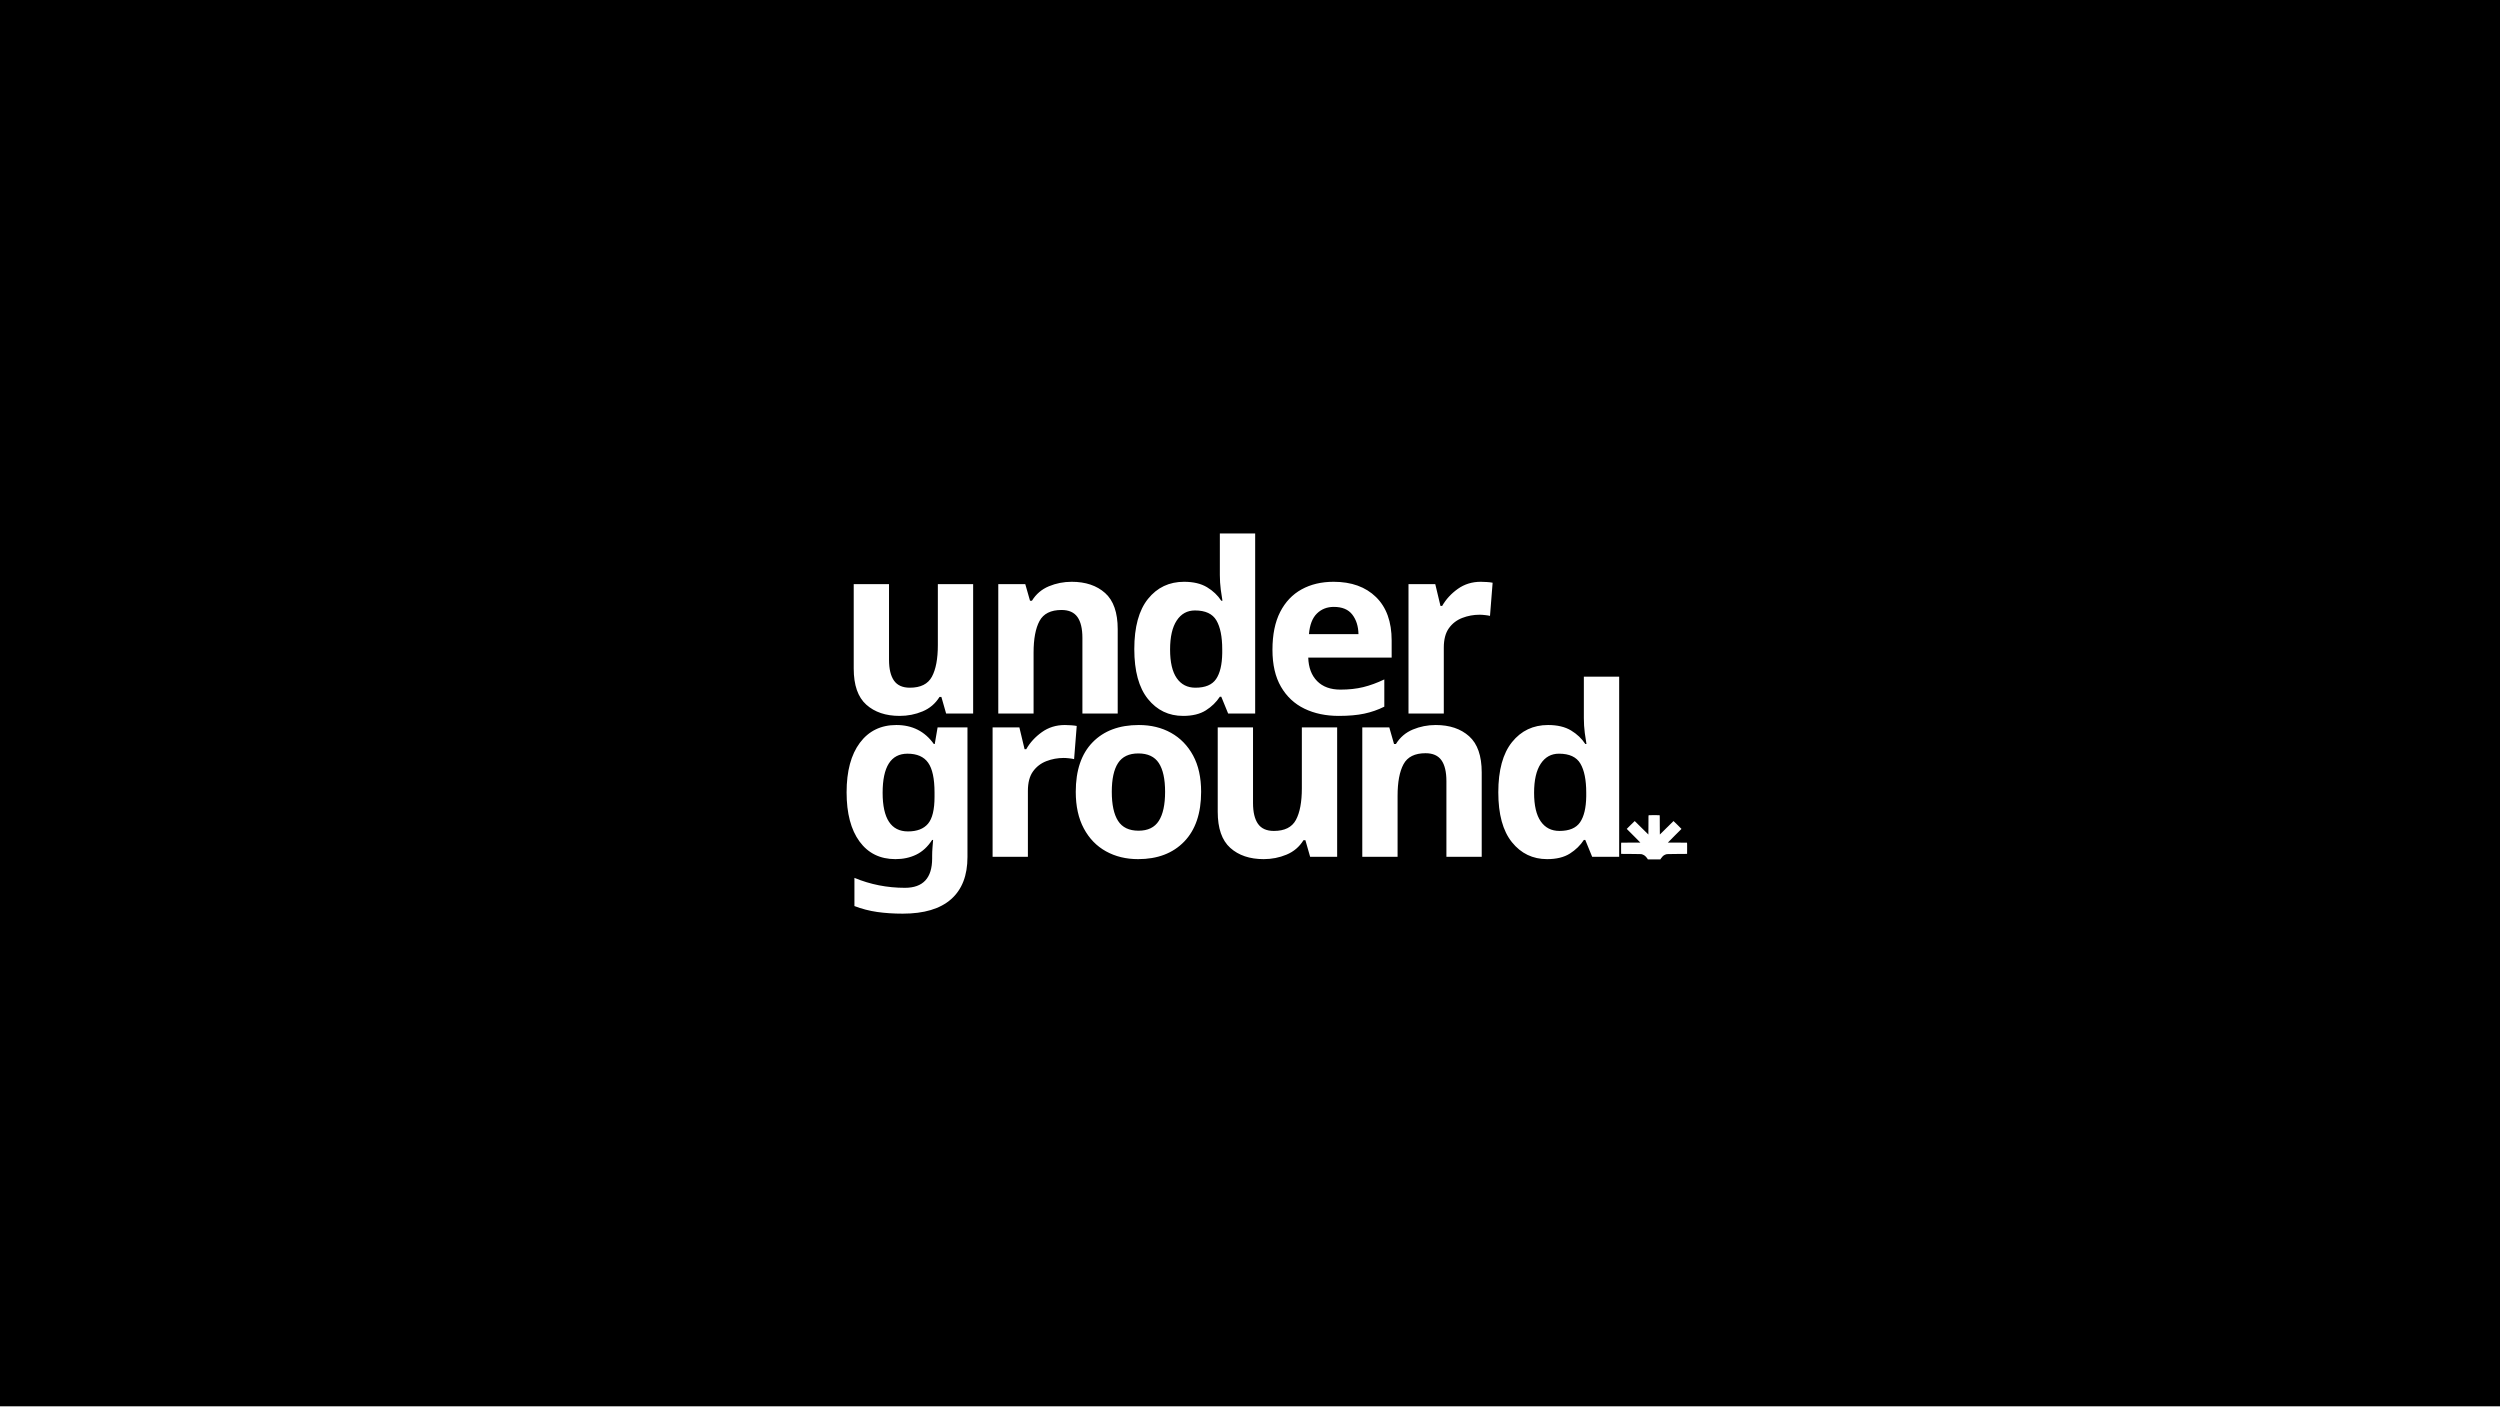
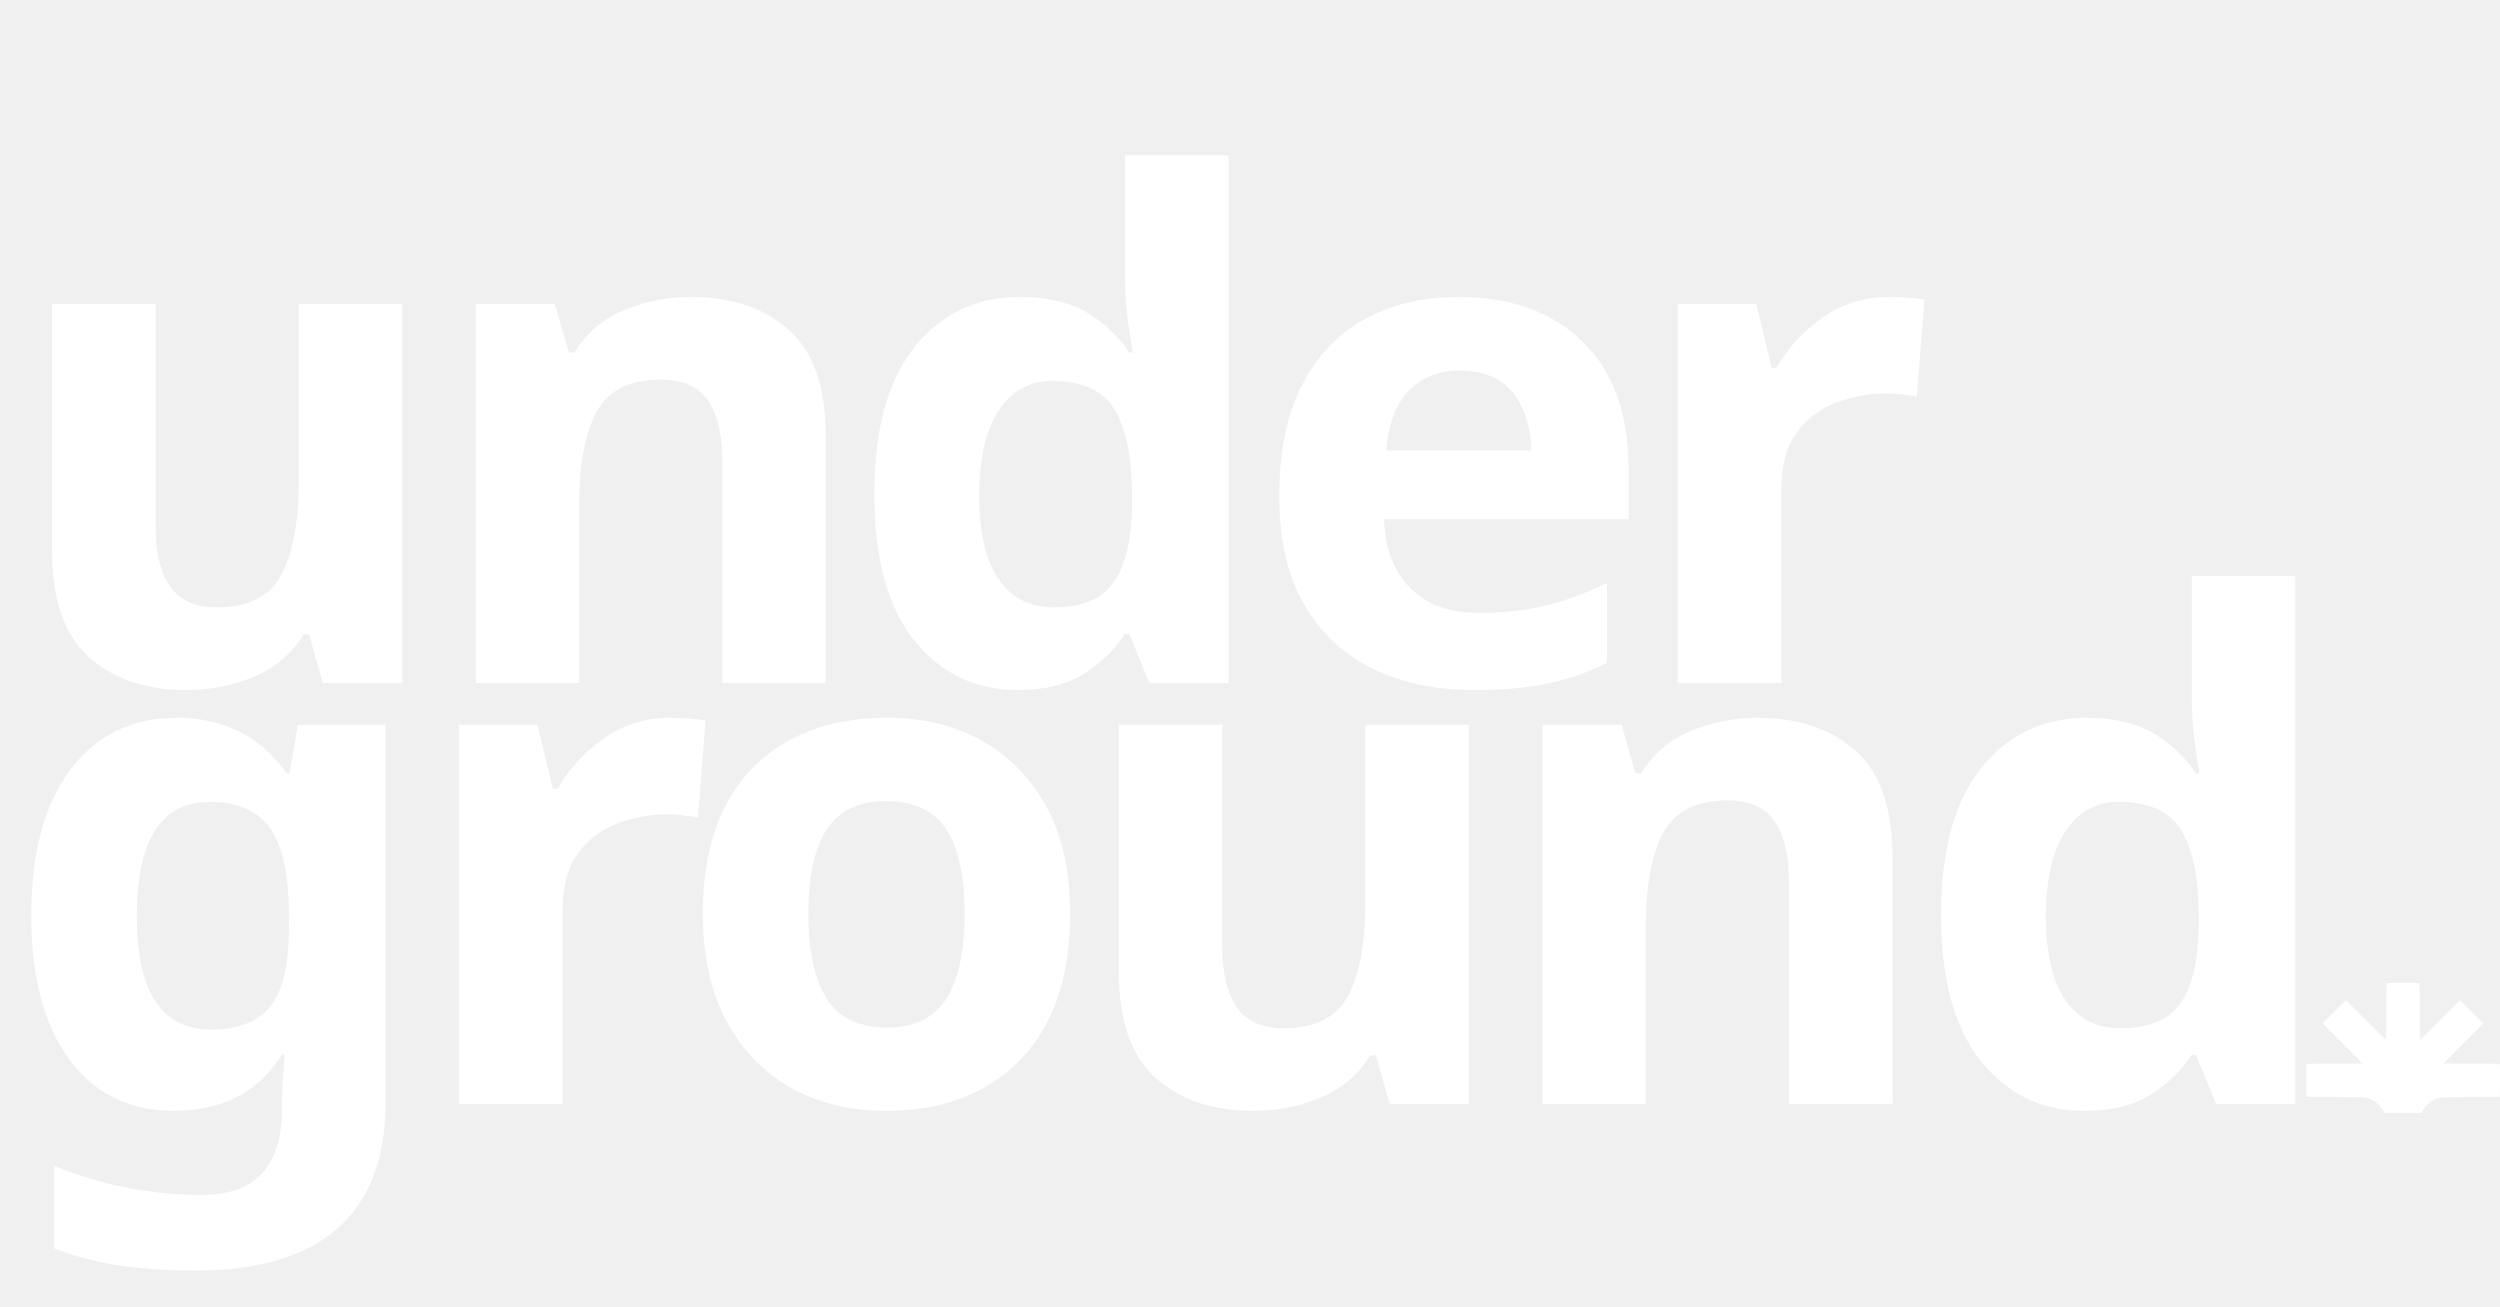
- <svg xmlns="http://www.w3.org/2000/svg" width="1920" height="1080" viewBox="0 0 1920 1080">
-   <defs>
-     <clipPath id="clip-herobaslik">
-       <rect width="1920" height="1080" />
-     </clipPath>
-   </defs>
-   <g id="herobaslik" clip-path="url(#clip-herobaslik)">
-     <rect width="1920" height="1080" />
-     <g id="herobaslik-2" data-name="herobaslik">
-       <text id="under_ground" data-name="under ground" transform="translate(642 548)" fill="#fff" font-size="182" font-family="SpaceGrotesk-Bold, Space Grotesk" font-weight="700" letter-spacing="-0.05em">
-         <tspan x="0" y="0">under</tspan>
-         <tspan x="0" y="110">ground</tspan>
-       </text>
-       <g id="OtV05401" transform="translate(1057.86 1363.001)">
-         <path id="Path_1" data-name="Path 1" d="M208.32-736.895c-.165.087-.174.552-.174,7.451,0,4.051-.029,7.362-.058,7.362s-2.383-2.325-5.231-5.163-5.208-5.163-5.25-5.182-1.434,1.337-3.1,3l-3.032,3.032,5.269,5.25c2.886,2.893,5.231,5.26,5.2,5.26s-3.312.009-7.313,0-7.323.039-7.391.077c-.088.068-.116,1-.1,4.34l.029,4.252,7.7.058c7.129.058,8.117.088,8.379.281a1.711,1.711,0,0,0,.388.135,3.38,3.38,0,0,1,1.094.514.441.441,0,0,0,.223.126,8.676,8.676,0,0,1,2.305,2.392l.417.707h9.648l.417-.707a8.088,8.088,0,0,1,1.152-1.424c.872-.852.969-.92,1.24-1.008.117-.039.213-.106.213-.155s.135-.106.289-.145.289-.1.289-.145.165-.106.368-.145a1.377,1.377,0,0,0,.455-.145c.242-.184,1.249-.223,8.427-.281l7.652-.058.029-4.252c.02-3.342-.009-4.271-.1-4.34-.068-.039-3.39-.077-7.391-.077s-7.284.009-7.313,0,2.315-2.363,5.2-5.26l5.269-5.25-3.017-3.036c-1.664-1.664-3.061-3.012-3.11-3s-2.4,2.354-5.25,5.182-5.2,5.163-5.231,5.163-.058-3.313-.058-7.362c0-7.168,0-7.362-.184-7.458C216.418-737.04,208.552-737.03,208.32-736.895Z" transform="translate(0 0)" fill="#fff" />
-       </g>
+ <svg xmlns="http://www.w3.org/2000/svg" width="2631.471" height="1375" viewBox="0 0 2631.471 1375">
+   <g id="herobaslik" transform="translate(-642 -369)" style="isolation: isolate">
+     <text id="under_ground" data-name="under ground" transform="translate(642 1088)" fill="#fff" font-size="731" font-family="SpaceGrotesk-Bold, Space Grotesk" font-weight="700" letter-spacing="-0.05em">
+       <tspan x="0" y="0">under</tspan>
+       <tspan x="0" y="443">ground</tspan>
+     </text>
+     <g id="OtV05401" transform="translate(3069.281 1403.512)">
+       <path id="Path_1" data-name="Path 1" d="M272.4-736.573c-.664.349-.7,2.222-.7,29.992,0,16.305-.116,29.633-.233,29.633s-9.591-9.358-21.055-20.782-20.965-20.782-21.134-20.86S223.5-713.208,216.8-706.5l-12.2,12.2,21.21,21.134c11.618,11.647,21.055,21.172,20.939,21.172s-13.333.038-29.438,0-29.476.157-29.75.311c-.352.273-.469,4.015-.39,17.471l.116,17.116,31,.233c28.7.233,32.673.353,33.727,1.13a6.876,6.876,0,0,0,1.561.544,13.61,13.61,0,0,1,4.405,2.067,1.778,1.778,0,0,0,.9.507c1.165,0,7.448,6.511,9.28,9.629l1.677,2.845h38.835l1.677-2.845a32.559,32.559,0,0,1,4.639-5.73c3.509-3.43,3.9-3.7,4.991-4.057.469-.157.859-.428.859-.623s.545-.428,1.165-.582,1.165-.39,1.165-.582.664-.428,1.482-.583a5.553,5.553,0,0,0,1.832-.582c.975-.74,5.028-.9,33.922-1.13l30.8-.234.116-17.115c.079-13.452-.038-17.194-.39-17.471-.274-.157-13.647-.311-29.75-.311s-29.322.038-29.438,0,9.318-9.513,20.939-21.172l21.21-21.134-12.145-12.221c-6.7-6.7-12.32-12.124-12.521-12.086s-9.67,9.475-21.134,20.86-20.939,20.781-21.055,20.781-.233-13.336-.233-29.634c0-28.853,0-29.633-.74-30.021C304.993-737.157,273.332-737.117,272.4-736.573Z" transform="translate(-187.14 737.001)" fill="#fff" />
    </g>
  </g>
</svg>
